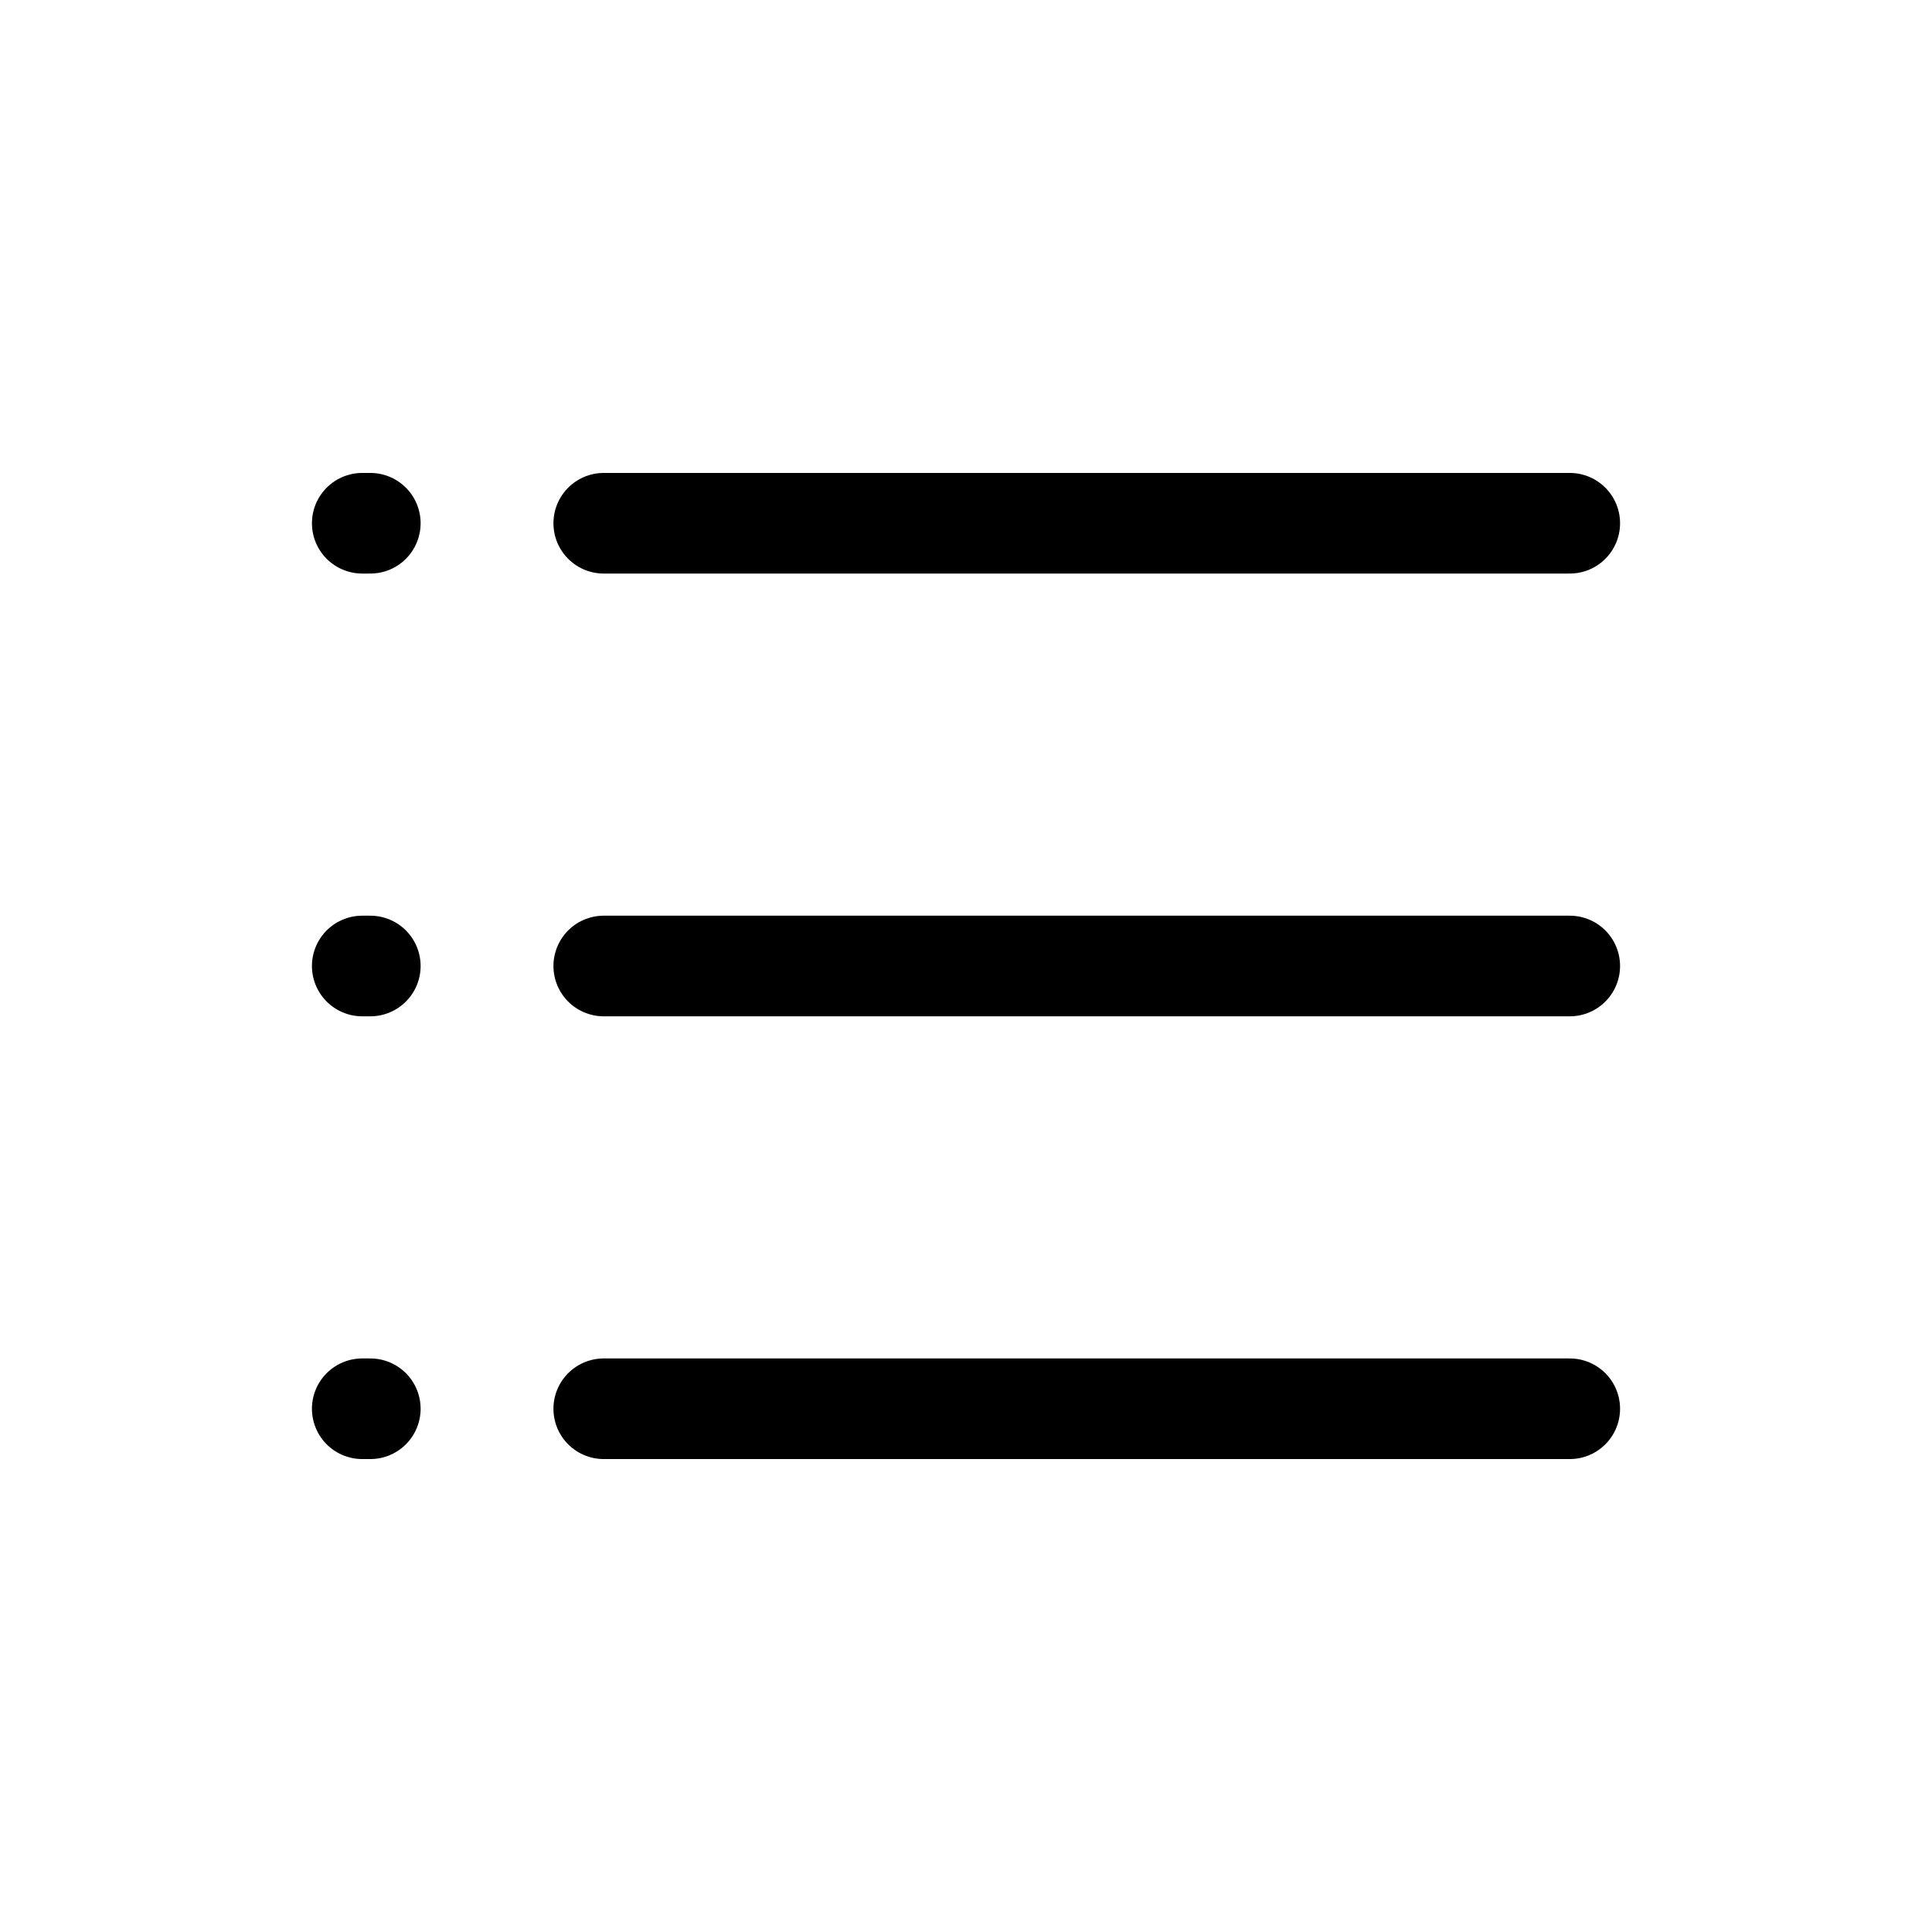
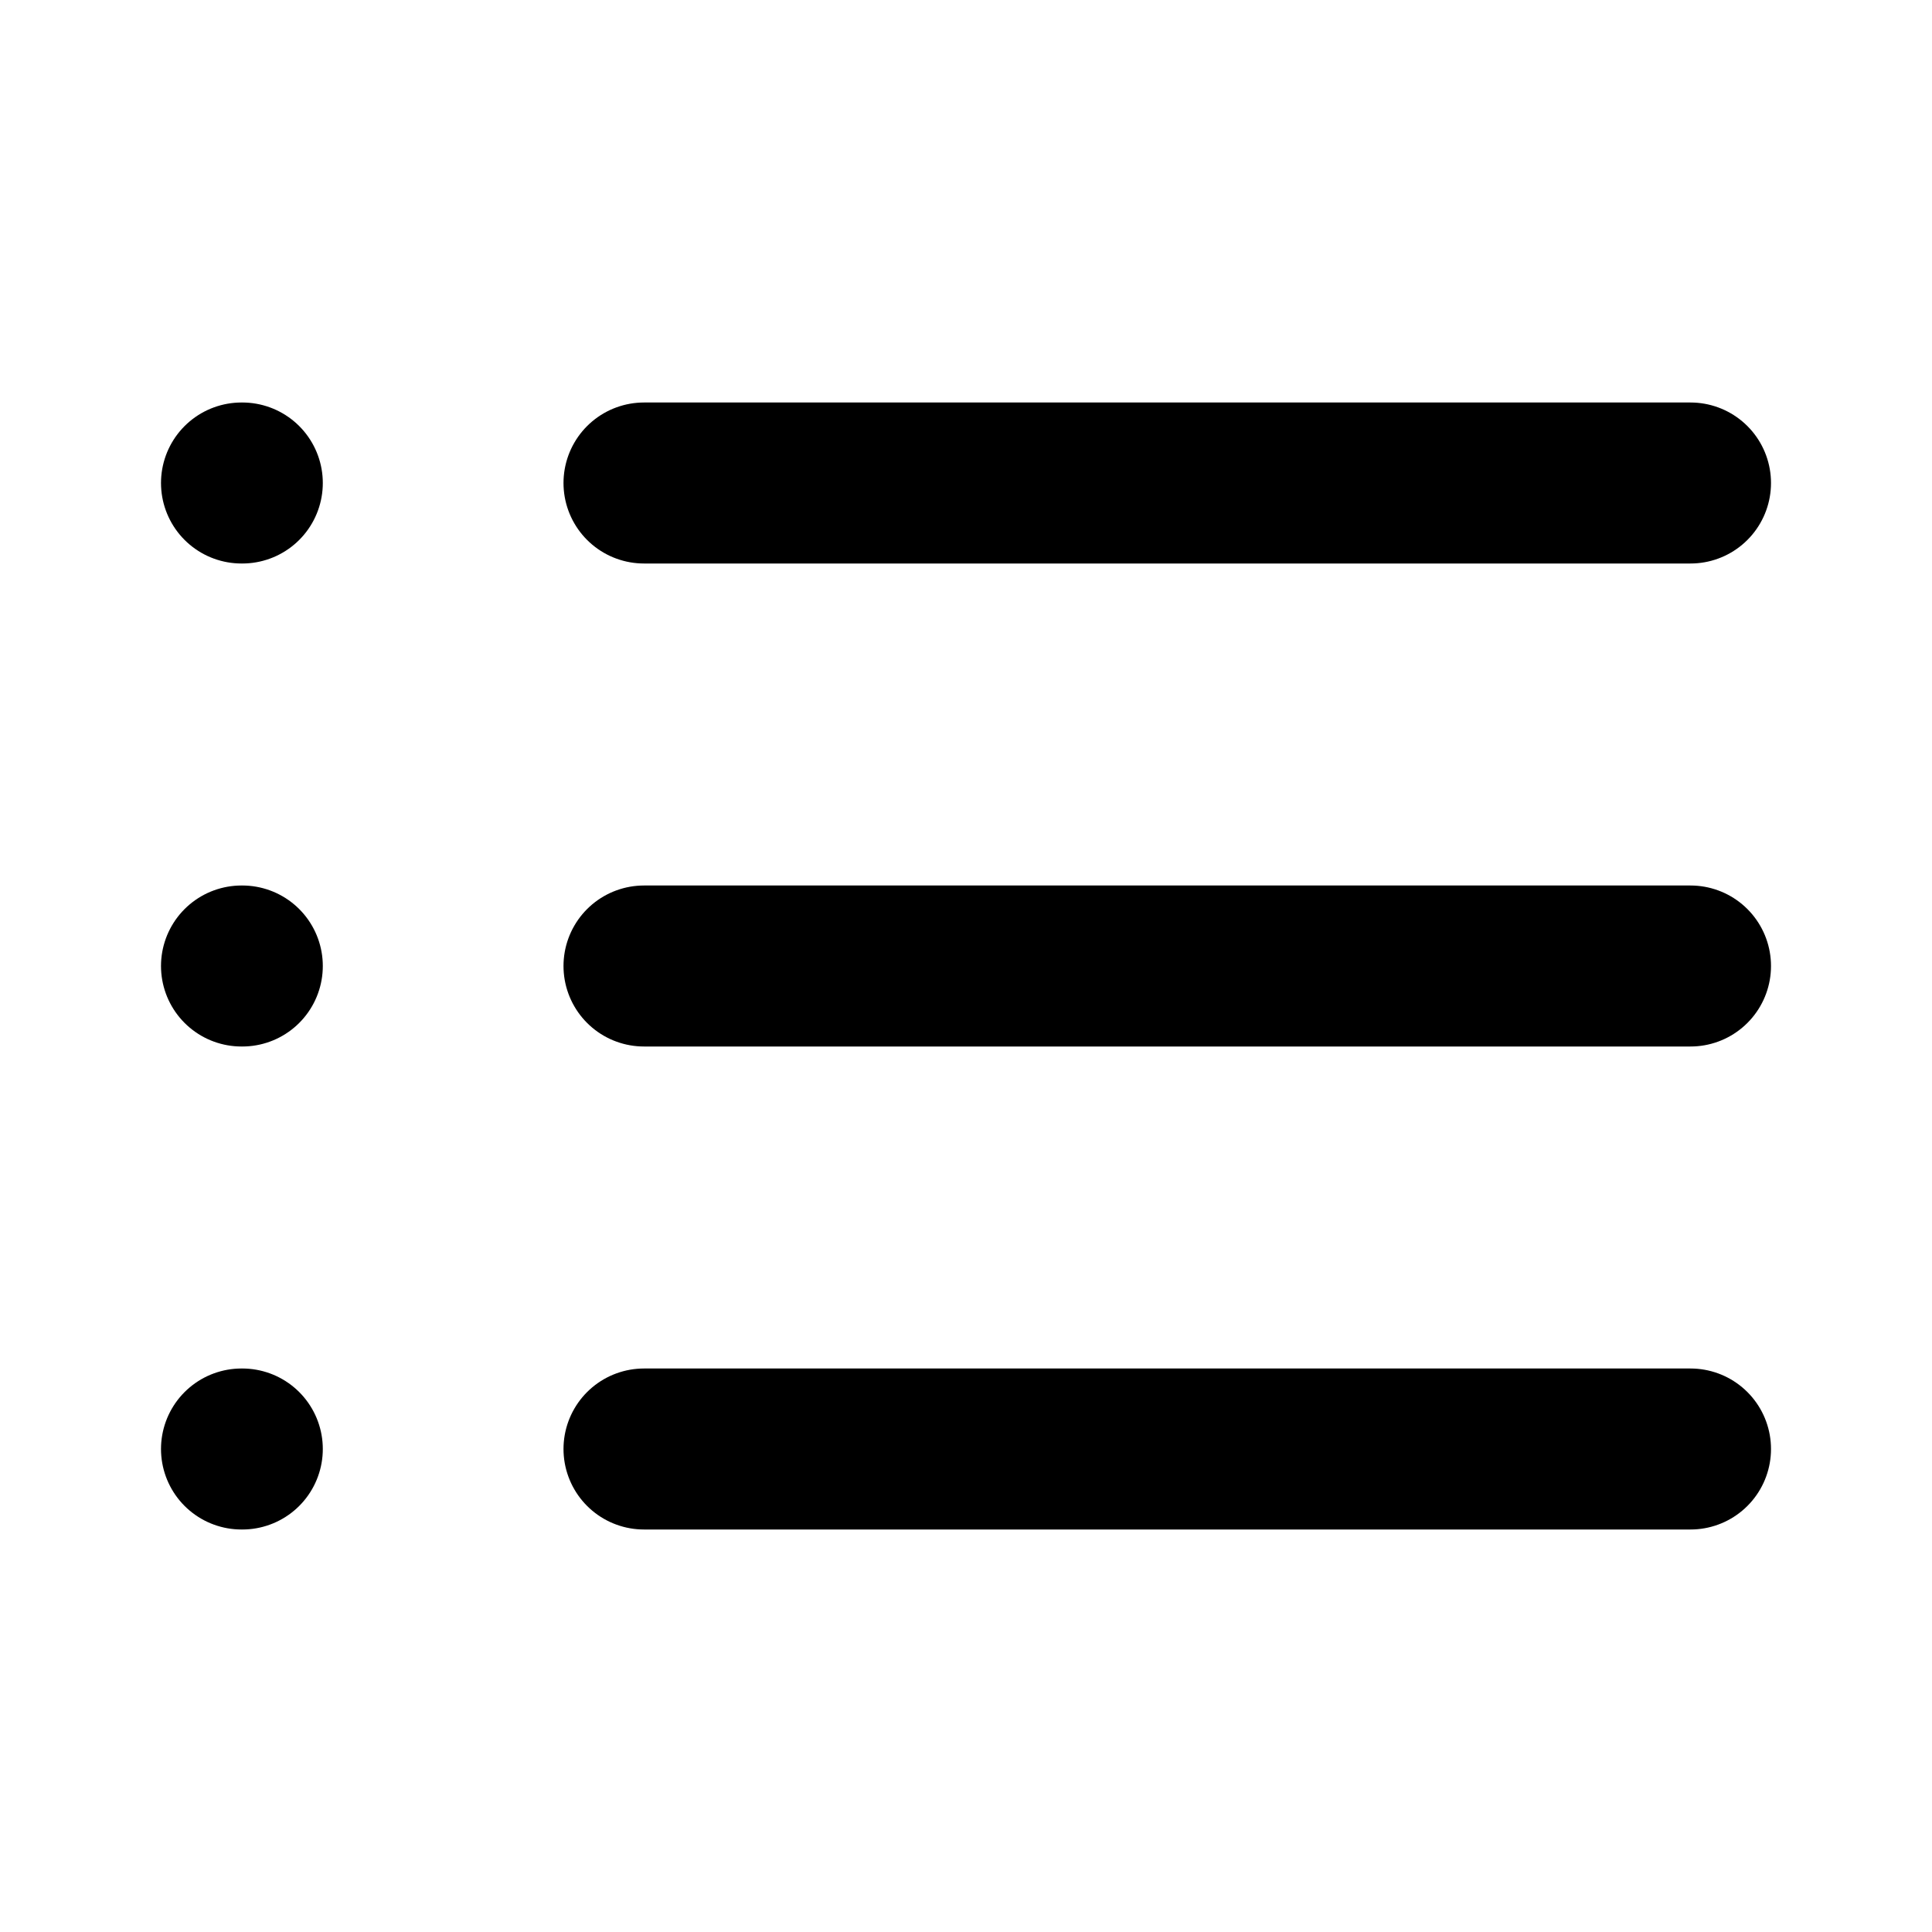
- <svg xmlns="http://www.w3.org/2000/svg" width="24" height="24" viewBox="0 0 24 24" fill="none" stroke="currentColor">
-   <g stroke="currentColor" stroke-width="1.25" stroke-linecap="round" stroke-linejoin="round">
-     <path d="M7.5 6.5h12" />
-     <path d="M7.5 12h12" />
-     <path d="M7.5 17.5h12" />
-     <path d="M4.5 6.5h.1" />
-     <path d="M4.5 12h.1" />
-     <path d="M4.5 17.5h.1" />
-   </g>
+ <svg xmlns="http://www.w3.org/2000/svg" width="24" height="24" viewBox="0 0 24 24" fill="none" stroke="currentColor" stroke-width="2" stroke-linecap="round" stroke-linejoin="round">
+   <path d="M3 12h.01" />
+   <path d="M3 18h.01" />
+   <path d="M3 6h.01" />
+   <path d="M8 12h13" />
+   <path d="M8 18h13" />
+   <path d="M8 6h13" />
</svg>
